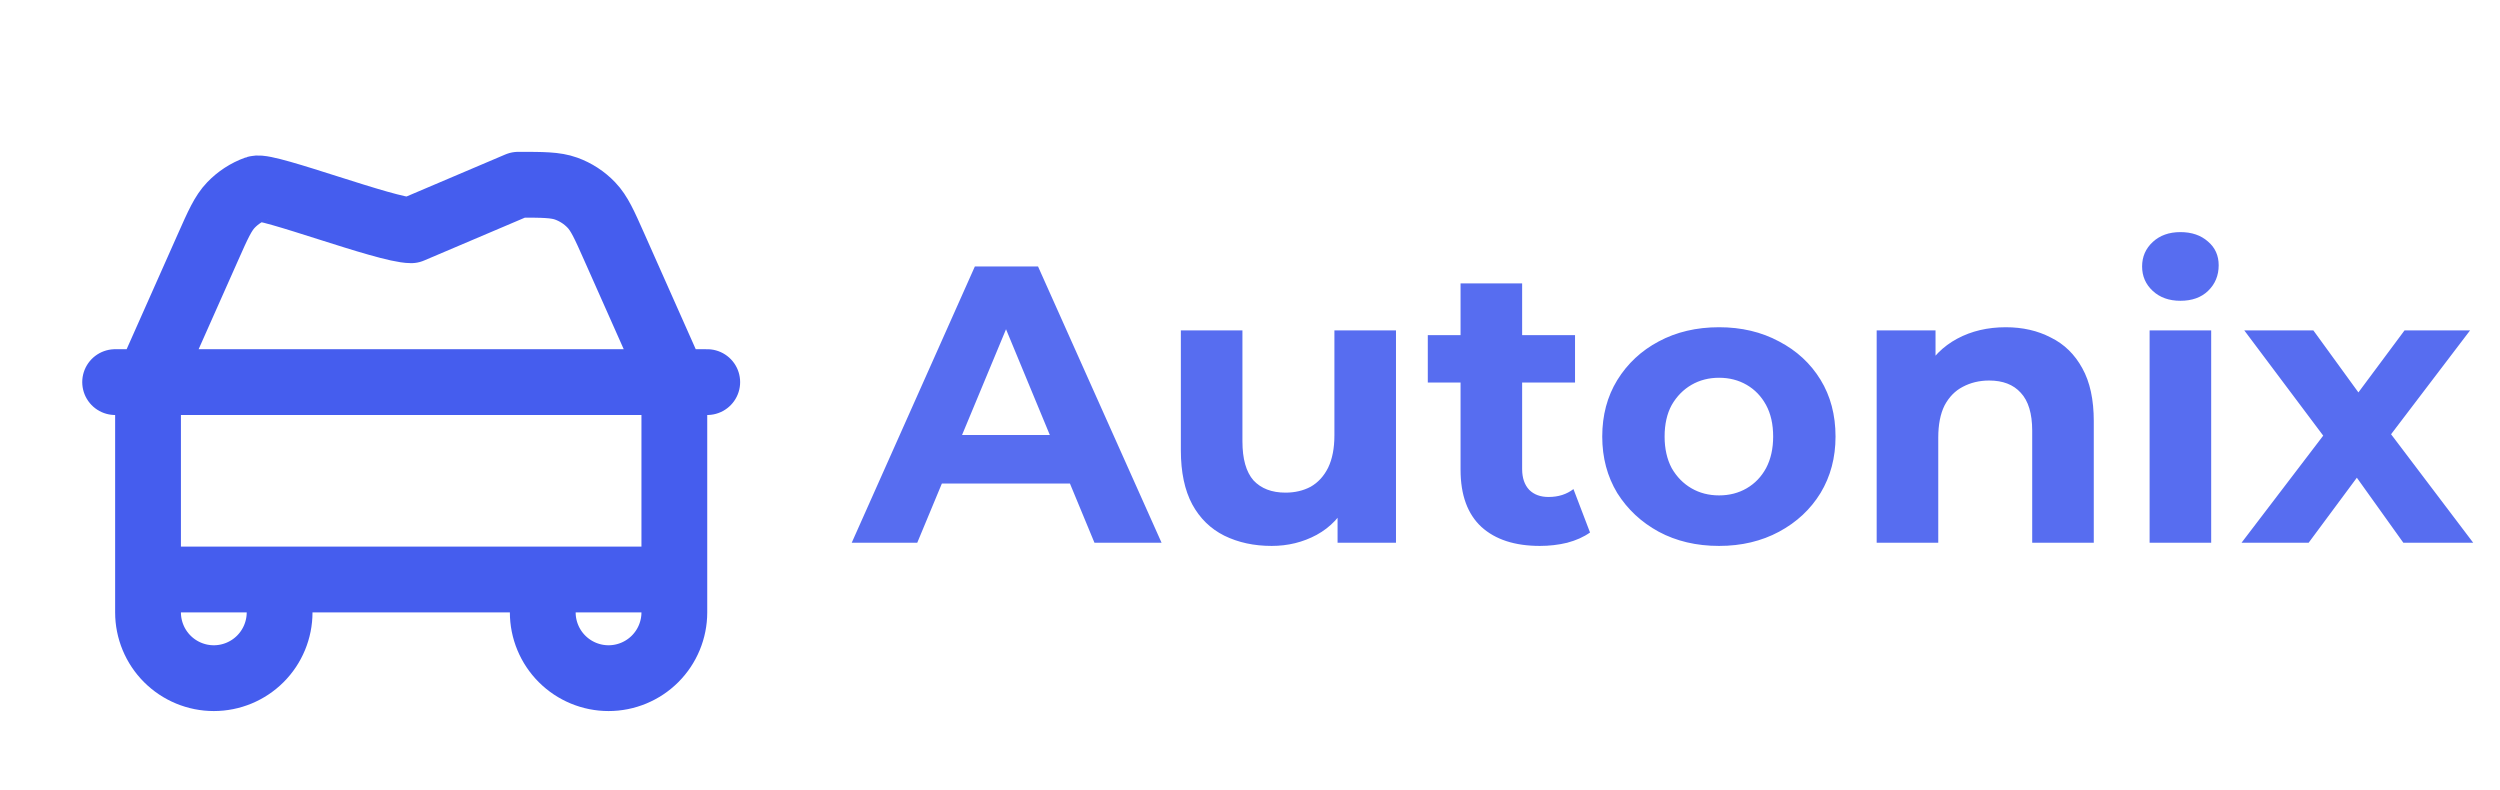
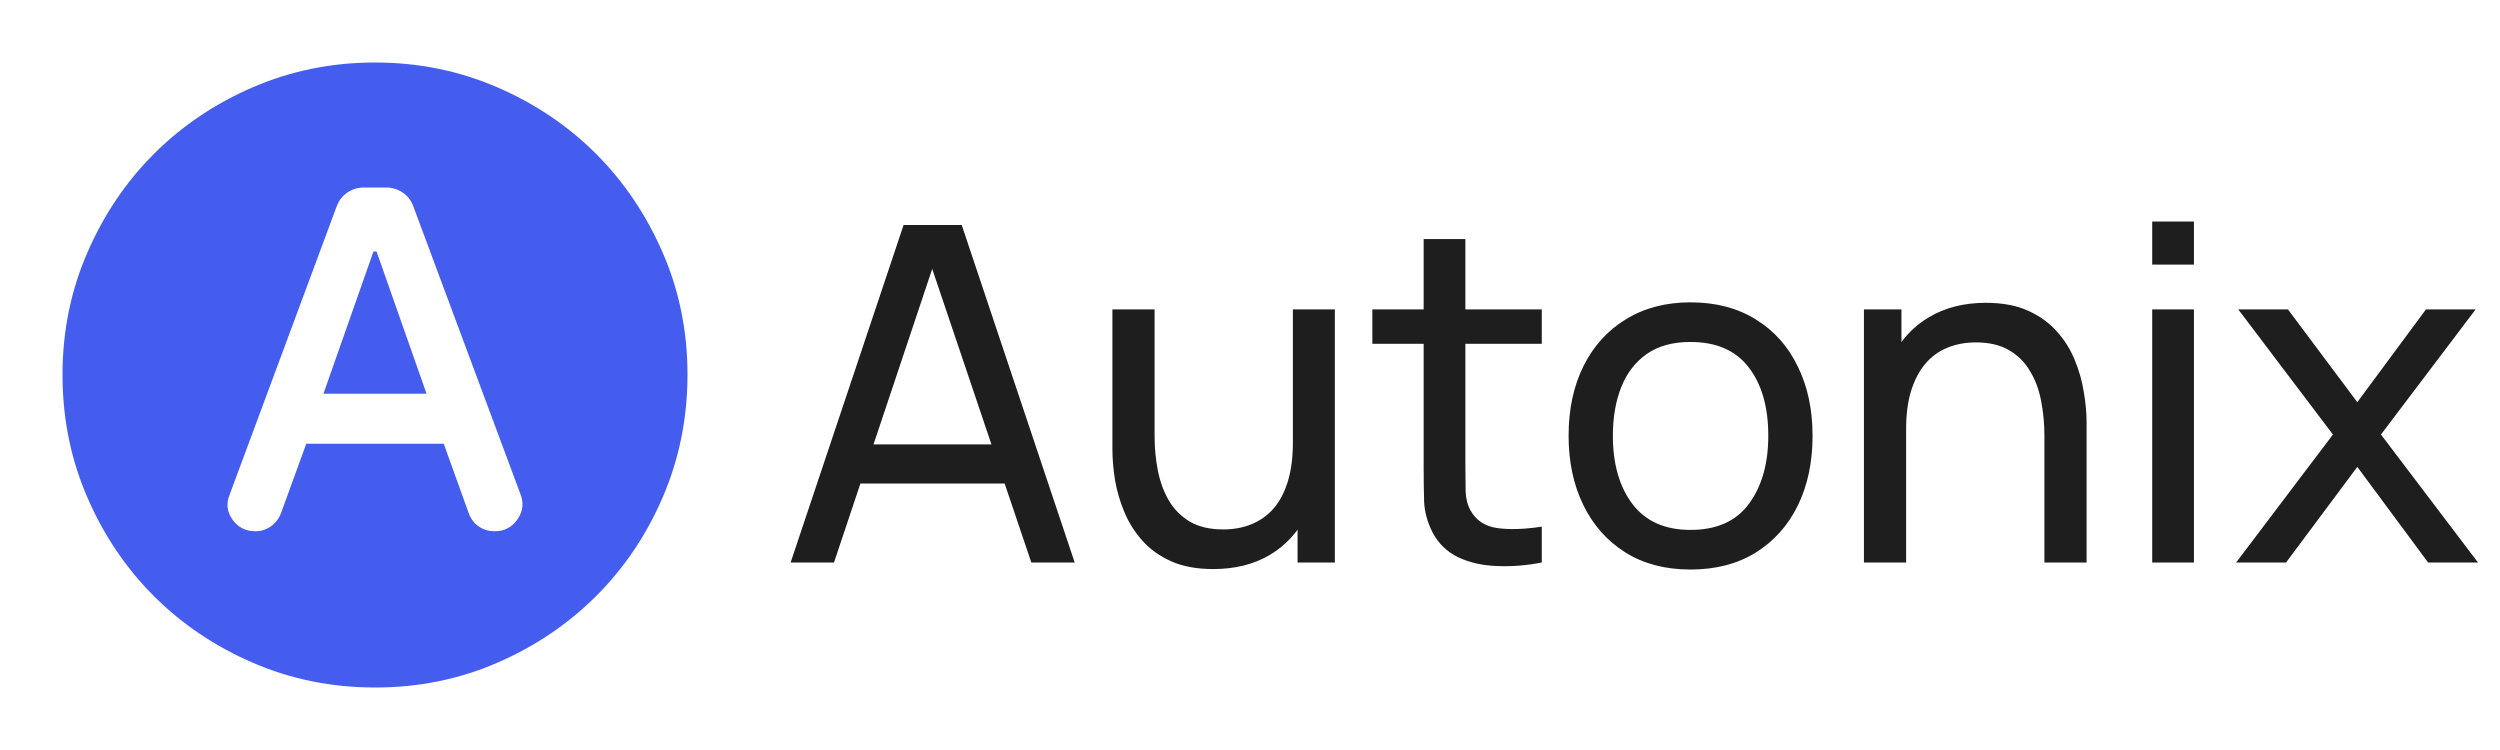
- <svg xmlns="http://www.w3.org/2000/svg" width="76" height="24" viewBox="0 0 76 24" fill="none">
-   <path d="M3.5 11.616H4.545M4.545 11.616H20.455M4.545 11.616C4.557 11.565 4.57 11.514 4.585 11.463C4.638 11.303 4.702 11.148 4.775 10.996L6.322 7.516C6.627 6.829 6.78 6.484 7.022 6.232C7.236 6.009 7.498 5.839 7.788 5.734C8.117 5.616 11.747 7 12.5 7L15.754 5.616C16.506 5.616 16.884 5.616 17.212 5.734C17.502 5.839 17.764 6.009 17.977 6.232C18.219 6.484 18.372 6.828 18.677 7.515L20.23 11.008C20.329 11.231 20.38 11.345 20.415 11.463C20.43 11.513 20.443 11.564 20.455 11.616M4.545 11.616C4.532 11.674 4.522 11.732 4.515 11.79C4.5 11.916 4.5 12.042 4.5 12.296V17.616M20.455 11.616H21.5M20.455 11.616C20.468 11.674 20.477 11.732 20.484 11.79C20.5 11.914 20.5 12.04 20.5 12.29V17.616M4.5 17.616H8.5M4.5 17.616V18.616C4.5 19.146 4.711 19.655 5.086 20.03C5.461 20.405 5.97 20.616 6.5 20.616C7.03 20.616 7.539 20.405 7.914 20.03C8.289 19.655 8.5 19.146 8.5 18.616V17.616M20.5 17.616H16.5M20.5 17.616V18.616C20.5 19.146 20.289 19.655 19.914 20.03C19.539 20.405 19.03 20.616 18.5 20.616C17.97 20.616 17.461 20.405 17.086 20.03C16.711 19.655 16.5 19.146 16.5 18.616V17.616M16.5 17.616H8.5" stroke="#455DEE" stroke-width="2" stroke-linecap="round" stroke-linejoin="round" />
-   <path d="M25.892 16.5L29.636 8.1H31.556L35.312 16.5H33.272L30.2 9.084H30.968L27.884 16.5H25.892ZM27.764 14.7L28.28 13.224H32.6L33.128 14.7H27.764ZM38.658 16.596C38.122 16.596 37.642 16.492 37.218 16.284C36.802 16.076 36.478 15.76 36.246 15.336C36.014 14.904 35.898 14.356 35.898 13.692V10.044H37.77V13.416C37.77 13.952 37.882 14.348 38.106 14.604C38.338 14.852 38.662 14.976 39.078 14.976C39.366 14.976 39.622 14.916 39.846 14.796C40.07 14.668 40.246 14.476 40.374 14.22C40.502 13.956 40.566 13.628 40.566 13.236V10.044H42.438V16.5H40.662V14.724L40.986 15.24C40.77 15.688 40.45 16.028 40.026 16.26C39.61 16.484 39.154 16.596 38.658 16.596ZM46.813 16.596C46.053 16.596 45.461 16.404 45.037 16.02C44.613 15.628 44.401 15.048 44.401 14.28V8.616H46.273V14.256C46.273 14.528 46.345 14.74 46.489 14.892C46.633 15.036 46.829 15.108 47.077 15.108C47.373 15.108 47.625 15.028 47.833 14.868L48.337 16.188C48.145 16.324 47.913 16.428 47.641 16.5C47.377 16.564 47.101 16.596 46.813 16.596ZM43.405 11.628V10.188H47.881V11.628H43.405ZM52.26 16.596C51.572 16.596 50.96 16.452 50.424 16.164C49.896 15.876 49.476 15.484 49.164 14.988C48.86 14.484 48.708 13.912 48.708 13.272C48.708 12.624 48.86 12.052 49.164 11.556C49.476 11.052 49.896 10.66 50.424 10.38C50.96 10.092 51.572 9.948 52.26 9.948C52.94 9.948 53.548 10.092 54.084 10.38C54.62 10.66 55.04 11.048 55.344 11.544C55.648 12.04 55.8 12.616 55.8 13.272C55.8 13.912 55.648 14.484 55.344 14.988C55.04 15.484 54.62 15.876 54.084 16.164C53.548 16.452 52.94 16.596 52.26 16.596ZM52.26 15.06C52.572 15.06 52.852 14.988 53.1 14.844C53.348 14.7 53.544 14.496 53.688 14.232C53.832 13.96 53.904 13.64 53.904 13.272C53.904 12.896 53.832 12.576 53.688 12.312C53.544 12.048 53.348 11.844 53.1 11.7C52.852 11.556 52.572 11.484 52.26 11.484C51.948 11.484 51.668 11.556 51.42 11.7C51.172 11.844 50.972 12.048 50.82 12.312C50.676 12.576 50.604 12.896 50.604 13.272C50.604 13.64 50.676 13.96 50.82 14.232C50.972 14.496 51.172 14.7 51.42 14.844C51.668 14.988 51.948 15.06 52.26 15.06ZM60.975 9.948C61.487 9.948 61.944 10.052 62.343 10.26C62.752 10.46 63.072 10.772 63.303 11.196C63.535 11.612 63.651 12.148 63.651 12.804V16.5H61.779V13.092C61.779 12.572 61.663 12.188 61.431 11.94C61.208 11.692 60.888 11.568 60.471 11.568C60.175 11.568 59.907 11.632 59.667 11.76C59.435 11.88 59.252 12.068 59.115 12.324C58.987 12.58 58.923 12.908 58.923 13.308V16.5H57.051V10.044H58.84V11.832L58.504 11.292C58.736 10.86 59.068 10.528 59.499 10.296C59.931 10.064 60.423 9.948 60.975 9.948ZM65.348 16.5V10.044H67.22V16.5H65.348ZM66.284 9.144C65.94 9.144 65.66 9.044 65.444 8.844C65.228 8.644 65.12 8.396 65.12 8.1C65.12 7.804 65.228 7.556 65.444 7.356C65.66 7.156 65.94 7.056 66.284 7.056C66.628 7.056 66.908 7.152 67.124 7.344C67.34 7.528 67.448 7.768 67.448 8.064C67.448 8.376 67.34 8.636 67.124 8.844C66.916 9.044 66.636 9.144 66.284 9.144ZM68.142 16.5L71.034 12.708L70.998 13.74L68.226 10.044H70.326L72.078 12.456L71.286 12.48L73.098 10.044H75.09L72.306 13.704V12.696L75.186 16.5H73.062L71.226 13.932L72.006 14.04L70.182 16.5H68.142Z" fill="#455DEE" fill-opacity="0.9" />
+ <svg xmlns="http://www.w3.org/2000/svg" width="80" height="24" viewBox="0 0 80 24" fill="none">
+   <path d="M9.8 14.2H14.2L15 16.425C15.067 16.608 15.175 16.75 15.325 16.85C15.475 16.95 15.642 17 15.825 17C16.142 17 16.388 16.871 16.563 16.613C16.738 16.355 16.767 16.084 16.65 15.8L13.225 6.6C13.158 6.417 13.046 6.271 12.888 6.163C12.73 6.055 12.551 6.001 12.35 6H11.65C11.45 6 11.271 6.054 11.113 6.163C10.955 6.272 10.842 6.417 10.775 6.6L7.35 15.825C7.233 16.108 7.263 16.375 7.438 16.625C7.613 16.875 7.859 17 8.175 17C8.358 17 8.525 16.946 8.675 16.838C8.825 16.73 8.933 16.584 9 16.4L9.8 14.2ZM10.35 12.6L11.95 8.05H12.05L13.65 12.6H10.35ZM12 22C10.617 22 9.317 21.737 8.1 21.212C6.883 20.687 5.825 19.974 4.925 19.075C4.025 18.176 3.313 17.117 2.788 15.9C2.263 14.683 2.001 13.383 2 12C1.999 10.617 2.262 9.317 2.788 8.1C3.314 6.883 4.026 5.824 4.925 4.925C5.824 4.026 6.882 3.313 8.1 2.788C9.318 2.263 10.618 2 12 2C13.382 2 14.682 2.263 15.9 2.788C17.118 3.313 18.176 4.026 19.075 4.925C19.974 5.824 20.686 6.883 21.213 8.1C21.74 9.317 22.002 10.617 22 12C21.998 13.383 21.735 14.683 21.212 15.9C20.689 17.117 19.976 18.176 19.075 19.075C18.174 19.974 17.115 20.687 15.9 21.213C14.685 21.739 13.385 22.001 12 22Z" fill="#455DEE" />
+   <path d="M25.3 18L28.915 7.2H30.775L34.39 18H33.002L29.62 7.98H30.04L26.688 18H25.3ZM27.04 15.473V14.22H32.65V15.473H27.04ZM38.822 18.21C38.302 18.21 37.855 18.128 37.48 17.962C37.11 17.797 36.802 17.578 36.557 17.302C36.312 17.027 36.12 16.723 35.98 16.387C35.84 16.052 35.74 15.71 35.68 15.36C35.625 15.01 35.597 14.682 35.597 14.377V9.9H36.947V13.957C36.947 14.338 36.982 14.705 37.052 15.06C37.122 15.415 37.24 15.735 37.405 16.02C37.575 16.305 37.8 16.53 38.08 16.695C38.365 16.86 38.72 16.942 39.145 16.942C39.48 16.942 39.785 16.885 40.06 16.77C40.335 16.655 40.57 16.485 40.765 16.26C40.96 16.03 41.11 15.74 41.215 15.39C41.32 15.04 41.372 14.633 41.372 14.168L42.25 14.438C42.25 15.217 42.107 15.89 41.822 16.455C41.542 17.02 41.145 17.455 40.63 17.76C40.12 18.06 39.517 18.21 38.822 18.21ZM41.522 18V15.832H41.372V9.9H42.715V18H41.522ZM49.337 18C48.857 18.095 48.382 18.133 47.912 18.113C47.447 18.098 47.032 18.005 46.667 17.835C46.302 17.66 46.025 17.39 45.835 17.025C45.675 16.705 45.587 16.383 45.572 16.058C45.562 15.727 45.557 15.355 45.557 14.94V7.65H46.892V14.88C46.892 15.21 46.895 15.492 46.9 15.727C46.91 15.963 46.962 16.165 47.057 16.335C47.237 16.655 47.522 16.843 47.912 16.898C48.307 16.953 48.782 16.938 49.337 16.852V18ZM43.915 11.002V9.9H49.337V11.002H43.915ZM54.095 18.225C53.29 18.225 52.595 18.043 52.01 17.677C51.43 17.312 50.982 16.808 50.667 16.163C50.352 15.518 50.195 14.777 50.195 13.943C50.195 13.092 50.355 12.348 50.675 11.707C50.995 11.068 51.447 10.57 52.032 10.215C52.617 9.855 53.305 9.675 54.095 9.675C54.905 9.675 55.602 9.857 56.187 10.223C56.772 10.582 57.22 11.085 57.53 11.73C57.845 12.37 58.002 13.107 58.002 13.943C58.002 14.787 57.845 15.533 57.53 16.177C57.215 16.817 56.765 17.32 56.18 17.685C55.595 18.045 54.9 18.225 54.095 18.225ZM54.095 16.957C54.935 16.957 55.56 16.677 55.97 16.117C56.38 15.557 56.585 14.832 56.585 13.943C56.585 13.027 56.377 12.3 55.962 11.76C55.547 11.215 54.925 10.943 54.095 10.943C53.53 10.943 53.065 11.07 52.7 11.325C52.335 11.58 52.062 11.932 51.882 12.383C51.702 12.832 51.612 13.352 51.612 13.943C51.612 14.852 51.822 15.582 52.242 16.133C52.662 16.683 53.28 16.957 54.095 16.957ZM65.421 18V13.943C65.421 13.557 65.386 13.188 65.316 12.832C65.251 12.477 65.133 12.16 64.963 11.88C64.799 11.595 64.573 11.37 64.288 11.205C64.008 11.04 63.654 10.957 63.224 10.957C62.889 10.957 62.584 11.015 62.309 11.13C62.038 11.24 61.806 11.41 61.611 11.64C61.416 11.87 61.264 12.16 61.154 12.51C61.048 12.855 60.996 13.262 60.996 13.732L60.118 13.463C60.118 12.678 60.258 12.005 60.538 11.445C60.824 10.88 61.221 10.447 61.731 10.148C62.246 9.842 62.851 9.69 63.546 9.69C64.071 9.69 64.519 9.773 64.888 9.938C65.258 10.102 65.566 10.322 65.811 10.598C66.056 10.867 66.249 11.172 66.388 11.512C66.528 11.848 66.626 12.19 66.681 12.54C66.741 12.885 66.771 13.213 66.771 13.523V18H65.421ZM59.646 18V9.9H60.846V12.068H60.996V18H59.646ZM68.871 8.467V7.088H70.206V8.467H68.871ZM68.871 18V9.9H70.206V18H68.871ZM71.556 18L74.654 13.905L71.624 9.9H73.214L75.434 12.87L77.631 9.9H79.221L76.191 13.905L79.296 18H77.699L75.434 14.94L73.154 18H71.556Z" fill="#1E1E1E" />
</svg>
